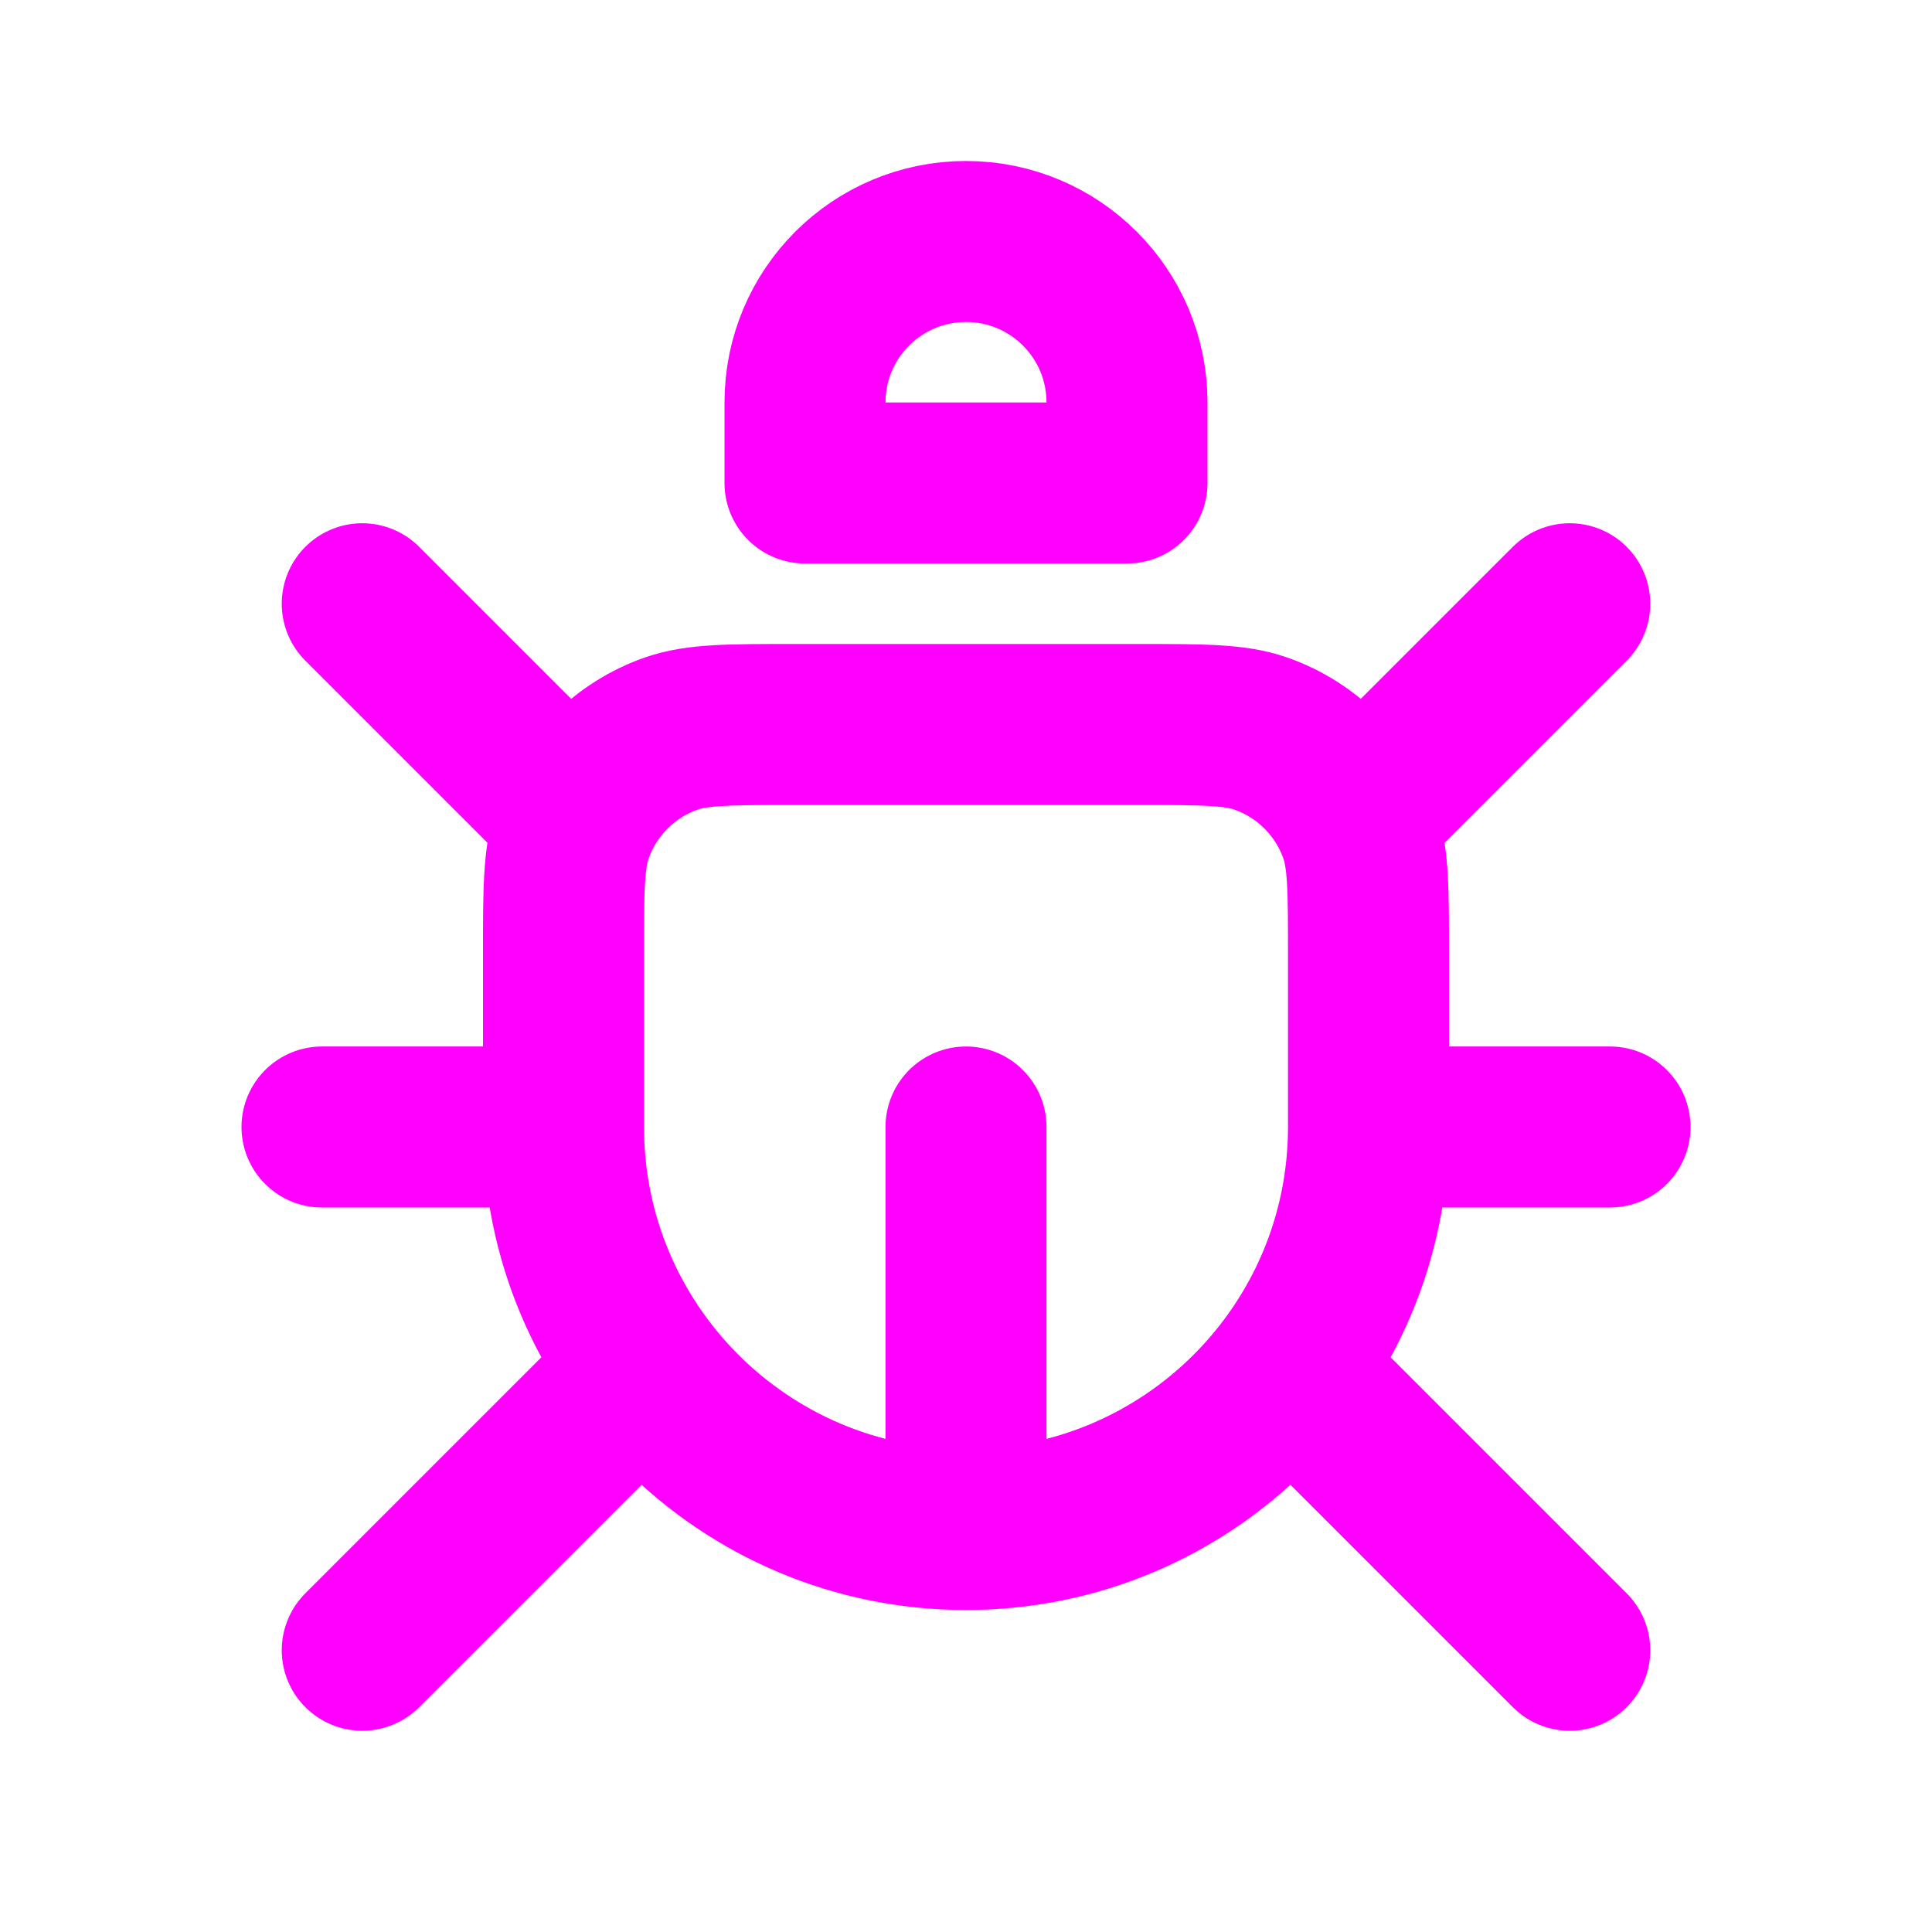
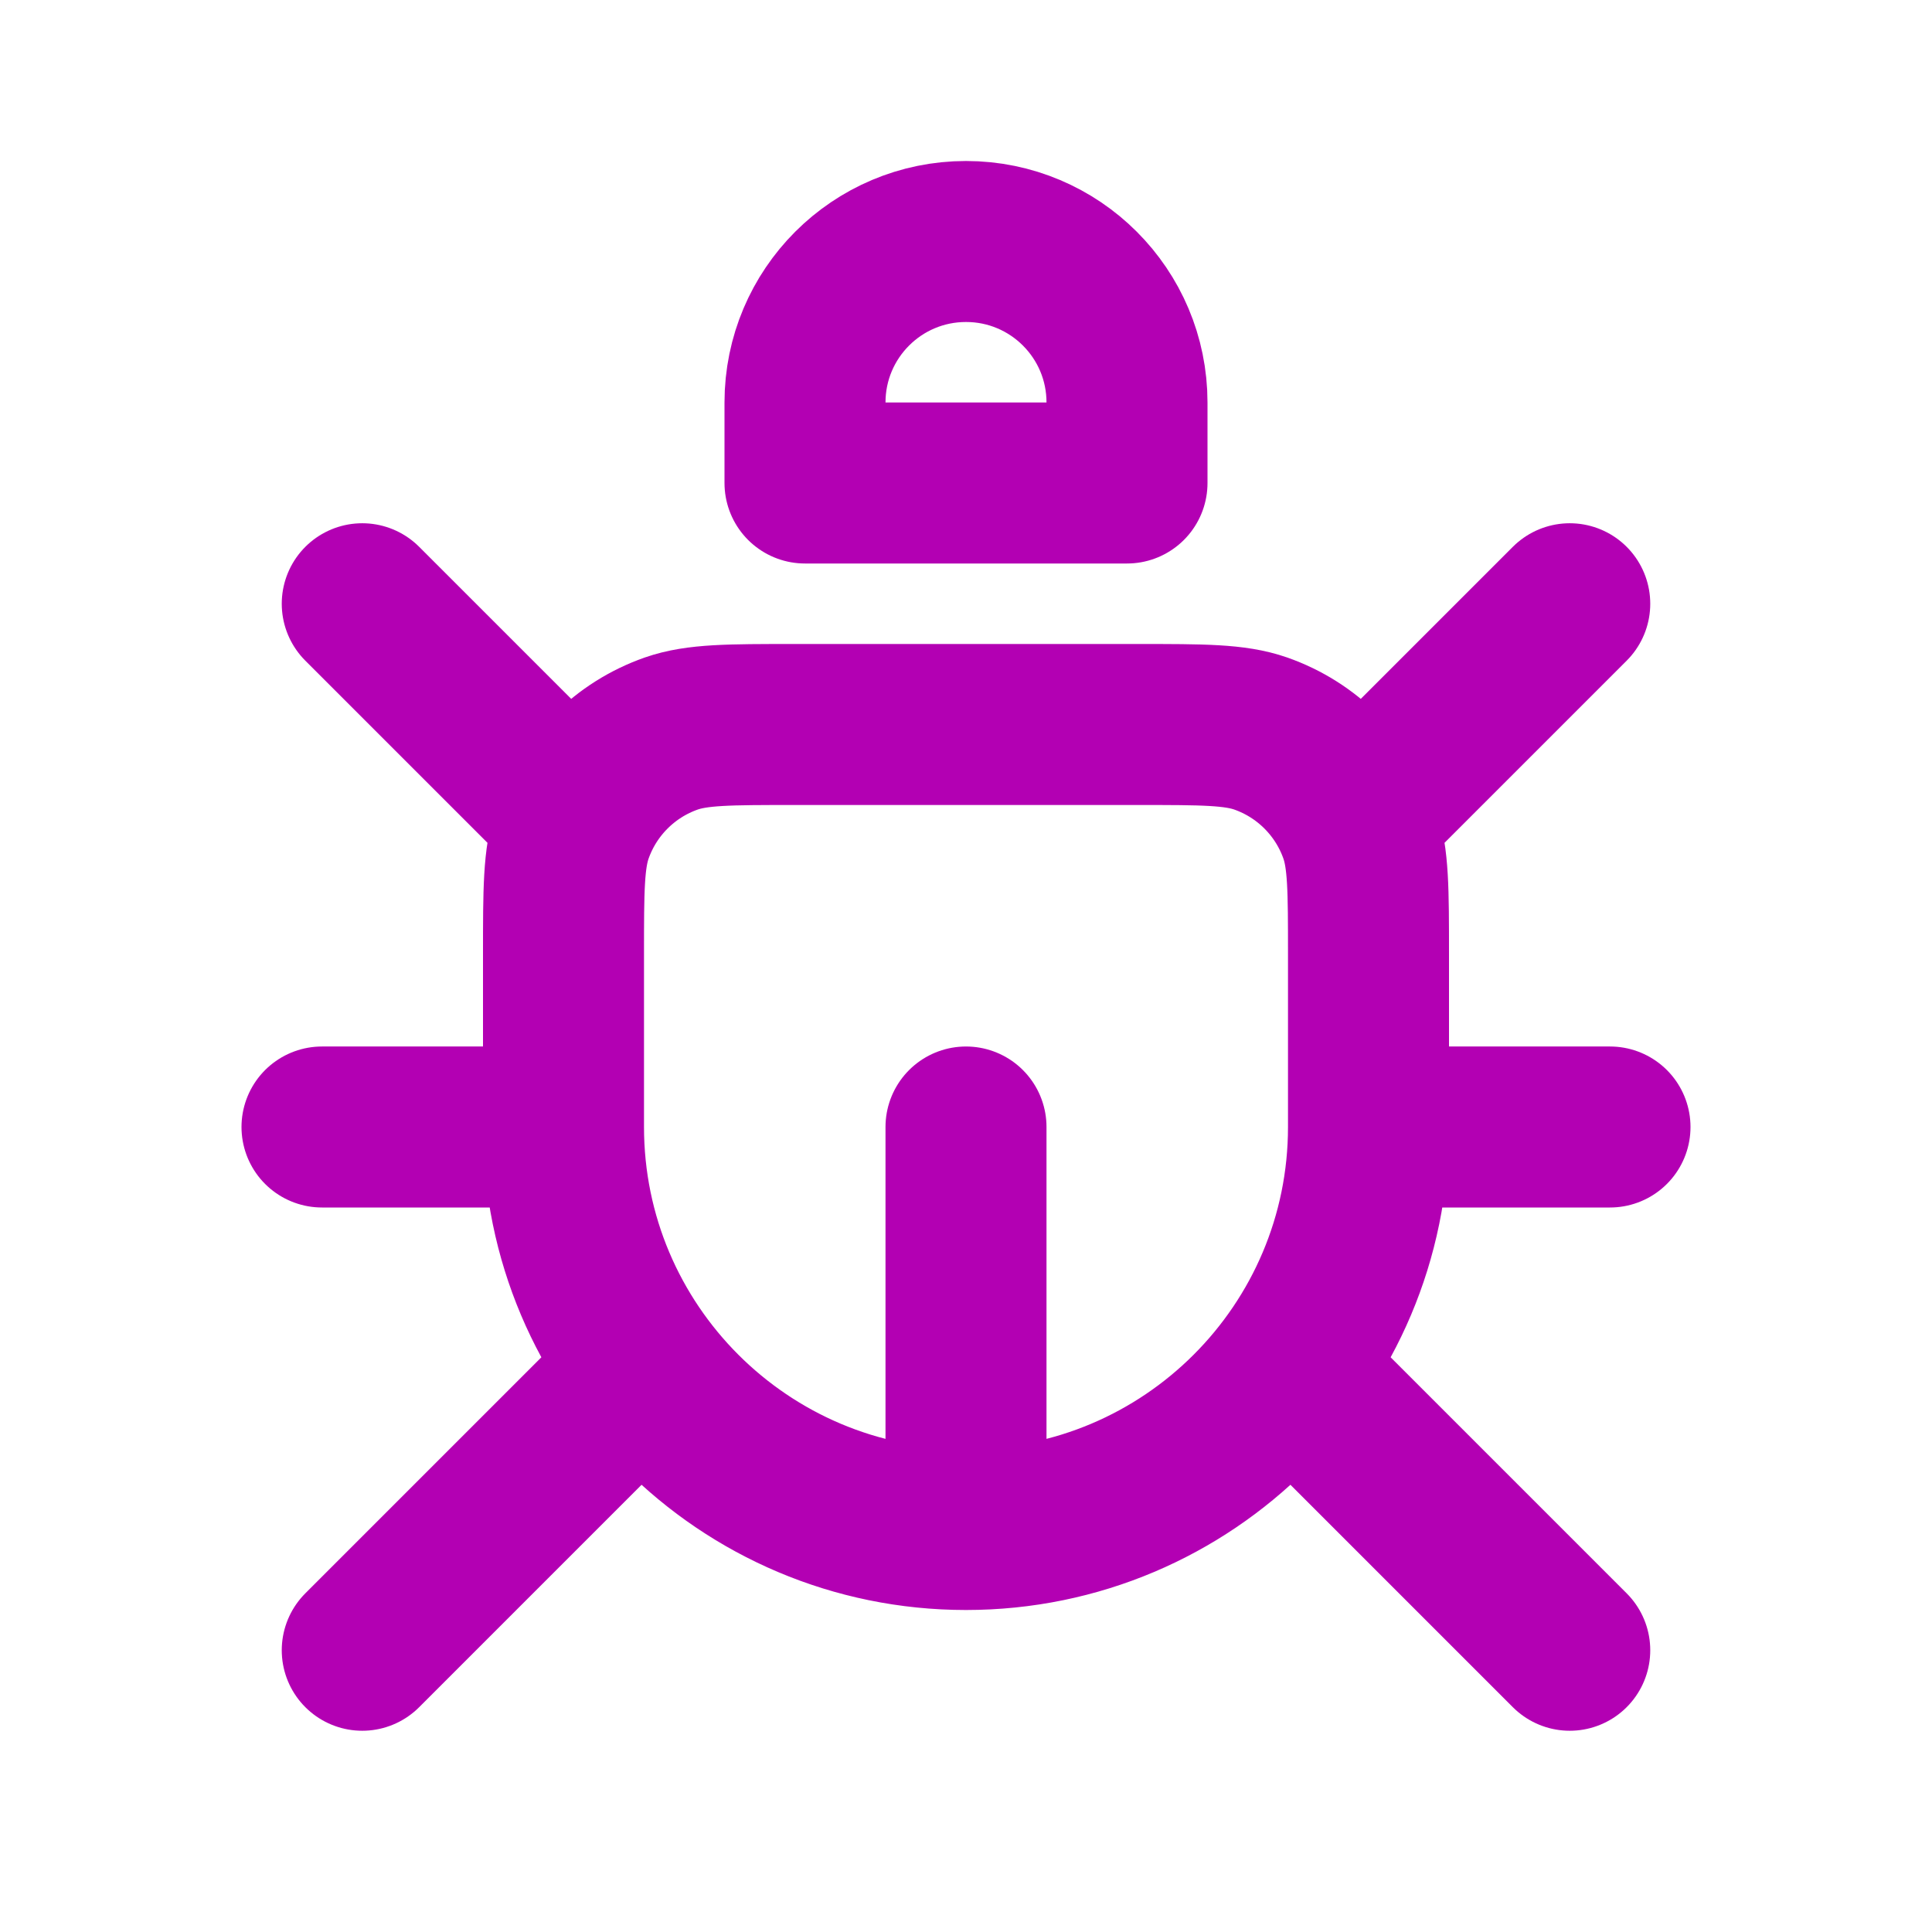
<svg xmlns="http://www.w3.org/2000/svg" width="800px" height="800px" viewBox="0 0 24 24" fill="none">
  <g id="SVGRepo_bgCarrier" stroke-width="0" />
  <g id="SVGRepo_tracerCarrier" stroke-linecap="round" stroke-linejoin="round" />
  <g id="SVGRepo_iconCarrier">
-     <path d="M12 19C9.239 19 7 16.761 7 14M12 19C14.761 19 17 16.761 17 14M12 19V14M7 14V11.857C7 11.059 7 10.66 7.112 10.339C7.313 9.765 7.765 9.313 8.339 9.112C8.66 9 9.059 9 9.857 9H14.143C14.941 9 15.34 9 15.661 9.112C16.235 9.313 16.687 9.765 16.888 10.339C17 10.66 17 11.059 17 11.857V14M7 14H4M17 14H20M17 10L19.5 7.5M4.5 20.5L8 17M7 10L4.5 7.5M19.5 20.5L16 17M14 6V5C14 3.895 13.105 3 12 3C10.895 3 10 3.895 10 5V6H14Z" stroke="#FF00FF" stroke-width="2" stroke-linecap="round" stroke-linejoin="round" />
+     <path d="M12 19C9.239 19 7 16.761 7 14M12 19C14.761 19 17 16.761 17 14M12 19V14M7 14V11.857C7 11.059 7 10.66 7.112 10.339C7.313 9.765 7.765 9.313 8.339 9.112C8.66 9 9.059 9 9.857 9H14.143C14.941 9 15.34 9 15.661 9.112C16.235 9.313 16.687 9.765 16.888 10.339C17 10.66 17 11.059 17 11.857V14M7 14H4M17 14H20M17 10L19.5 7.5M4.5 20.5L8 17M7 10L4.5 7.5M19.5 20.5L16 17M14 6V5C14 3.895 13.105 3 12 3C10.895 3 10 3.895 10 5V6H14Z" stroke="#B300B3" stroke-width="2" stroke-linecap="round" stroke-linejoin="round" />
  </g>
</svg>
